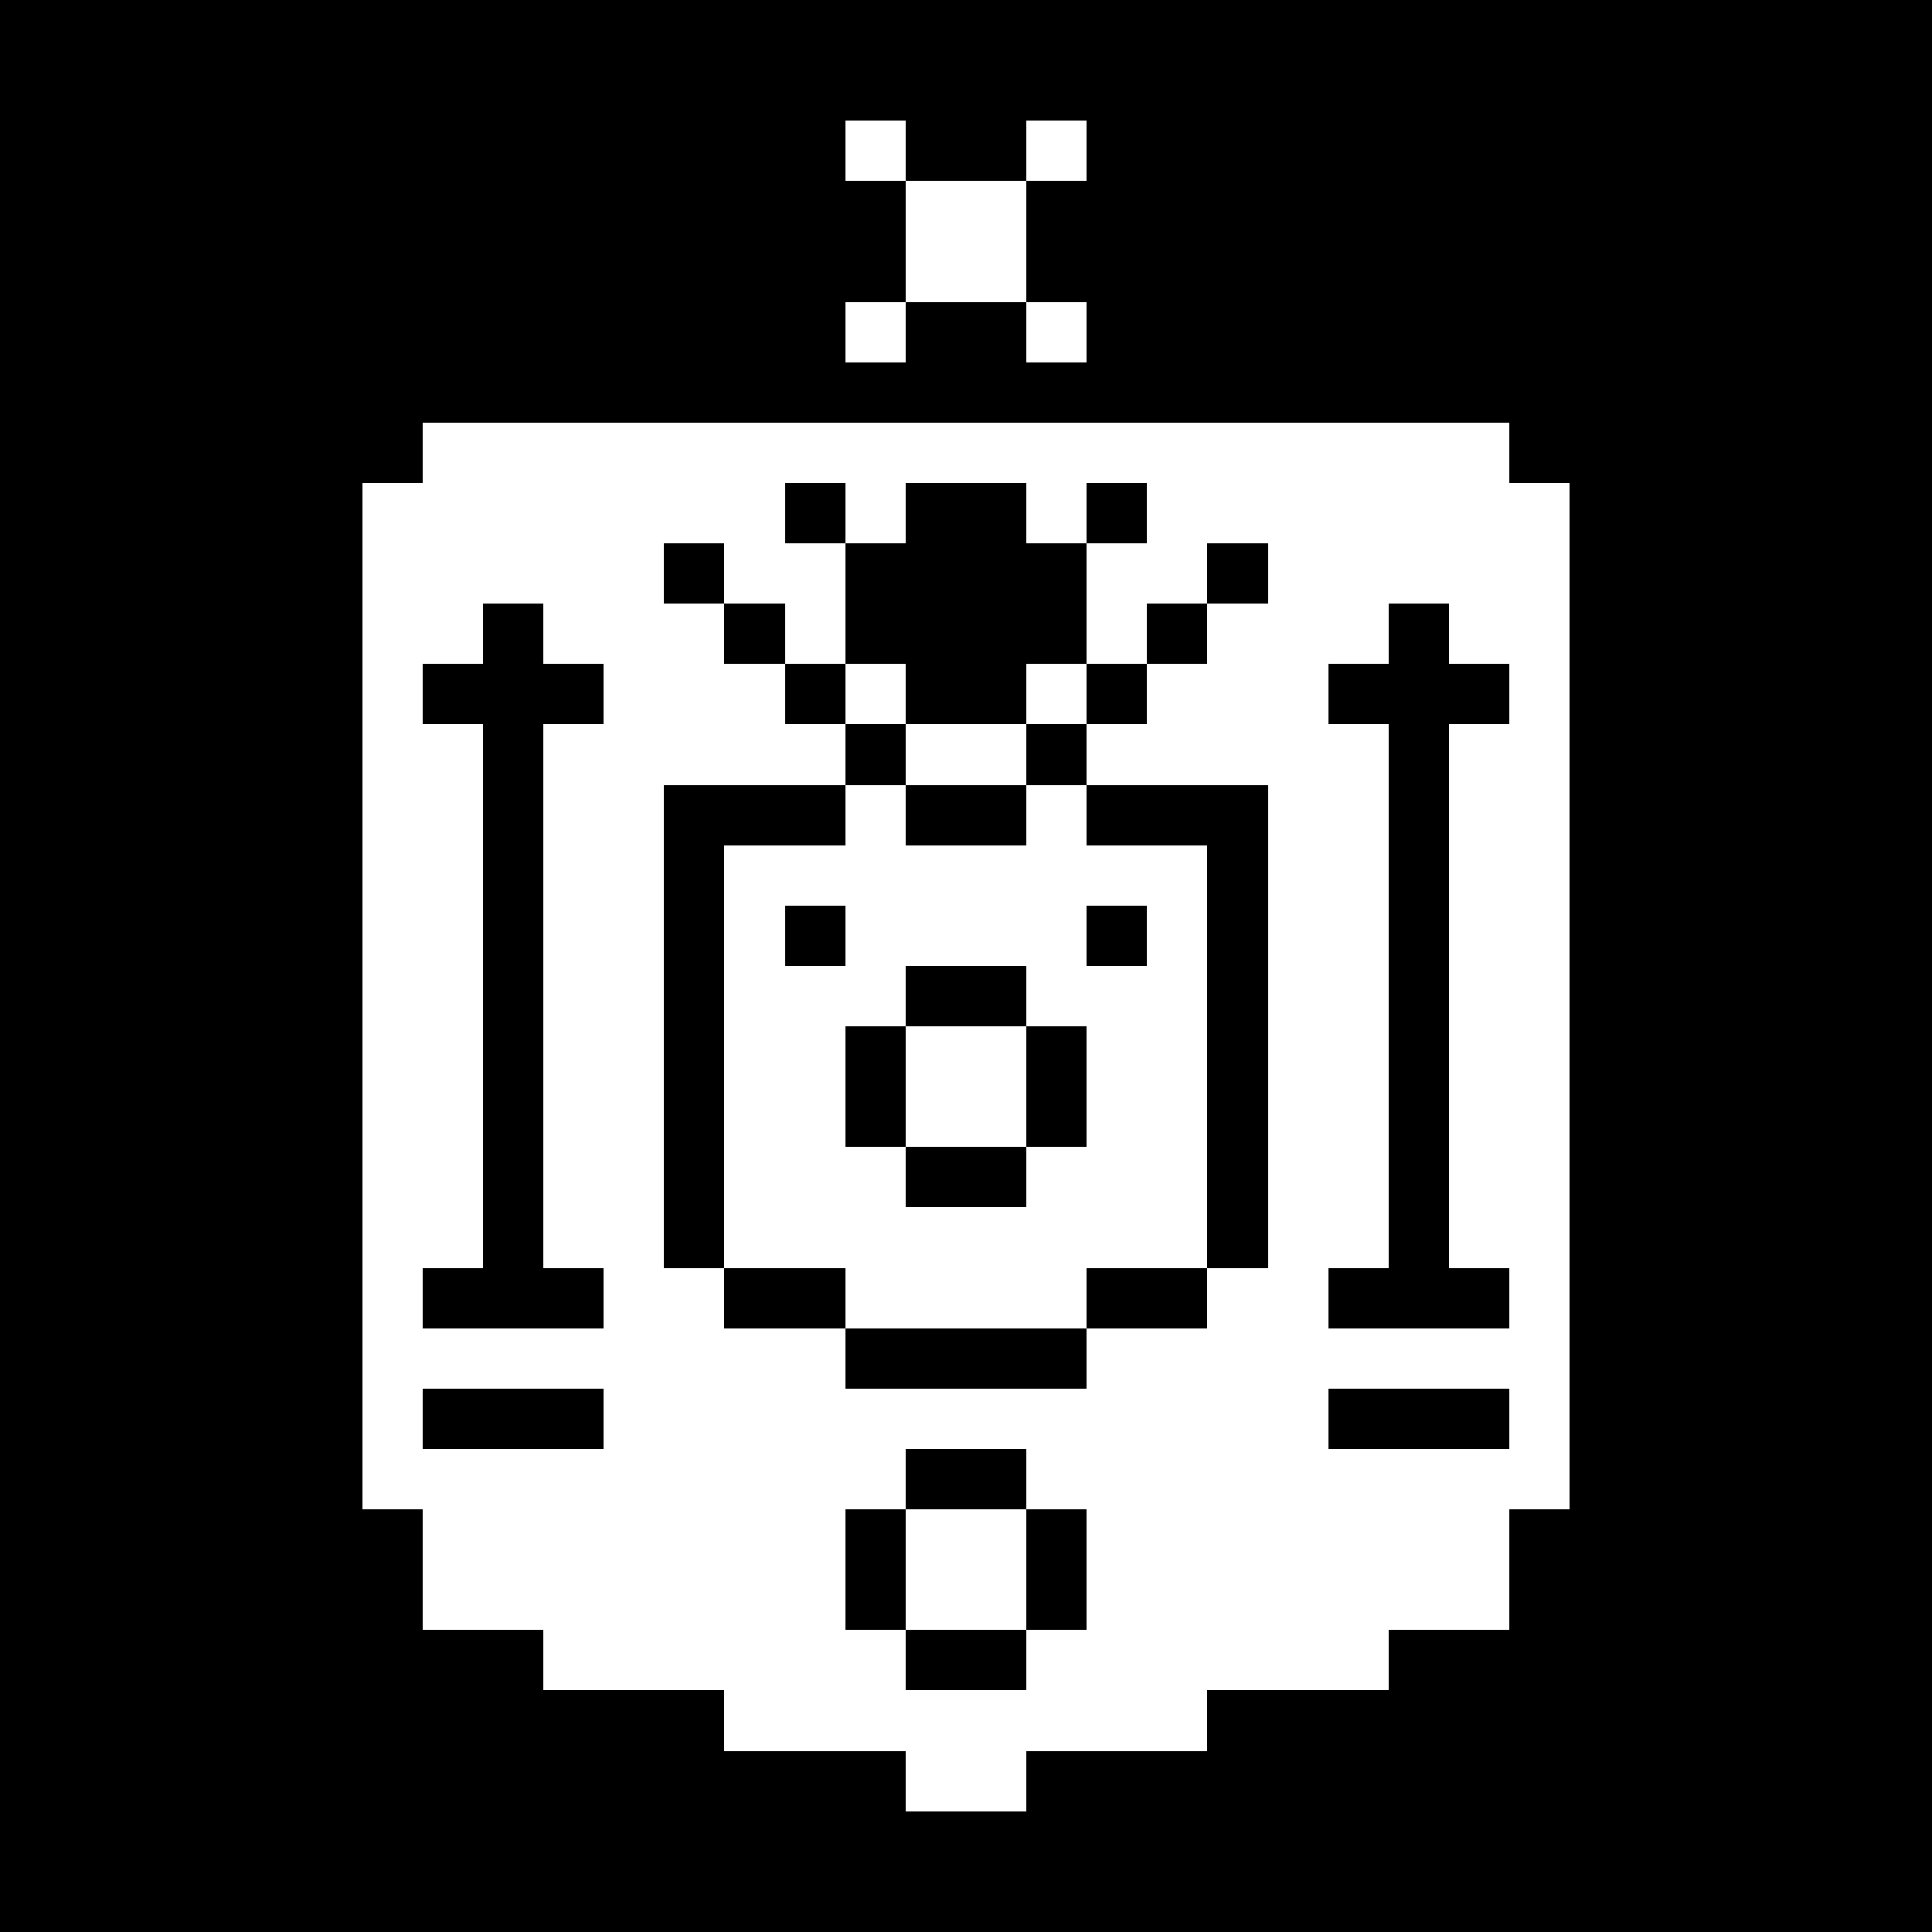
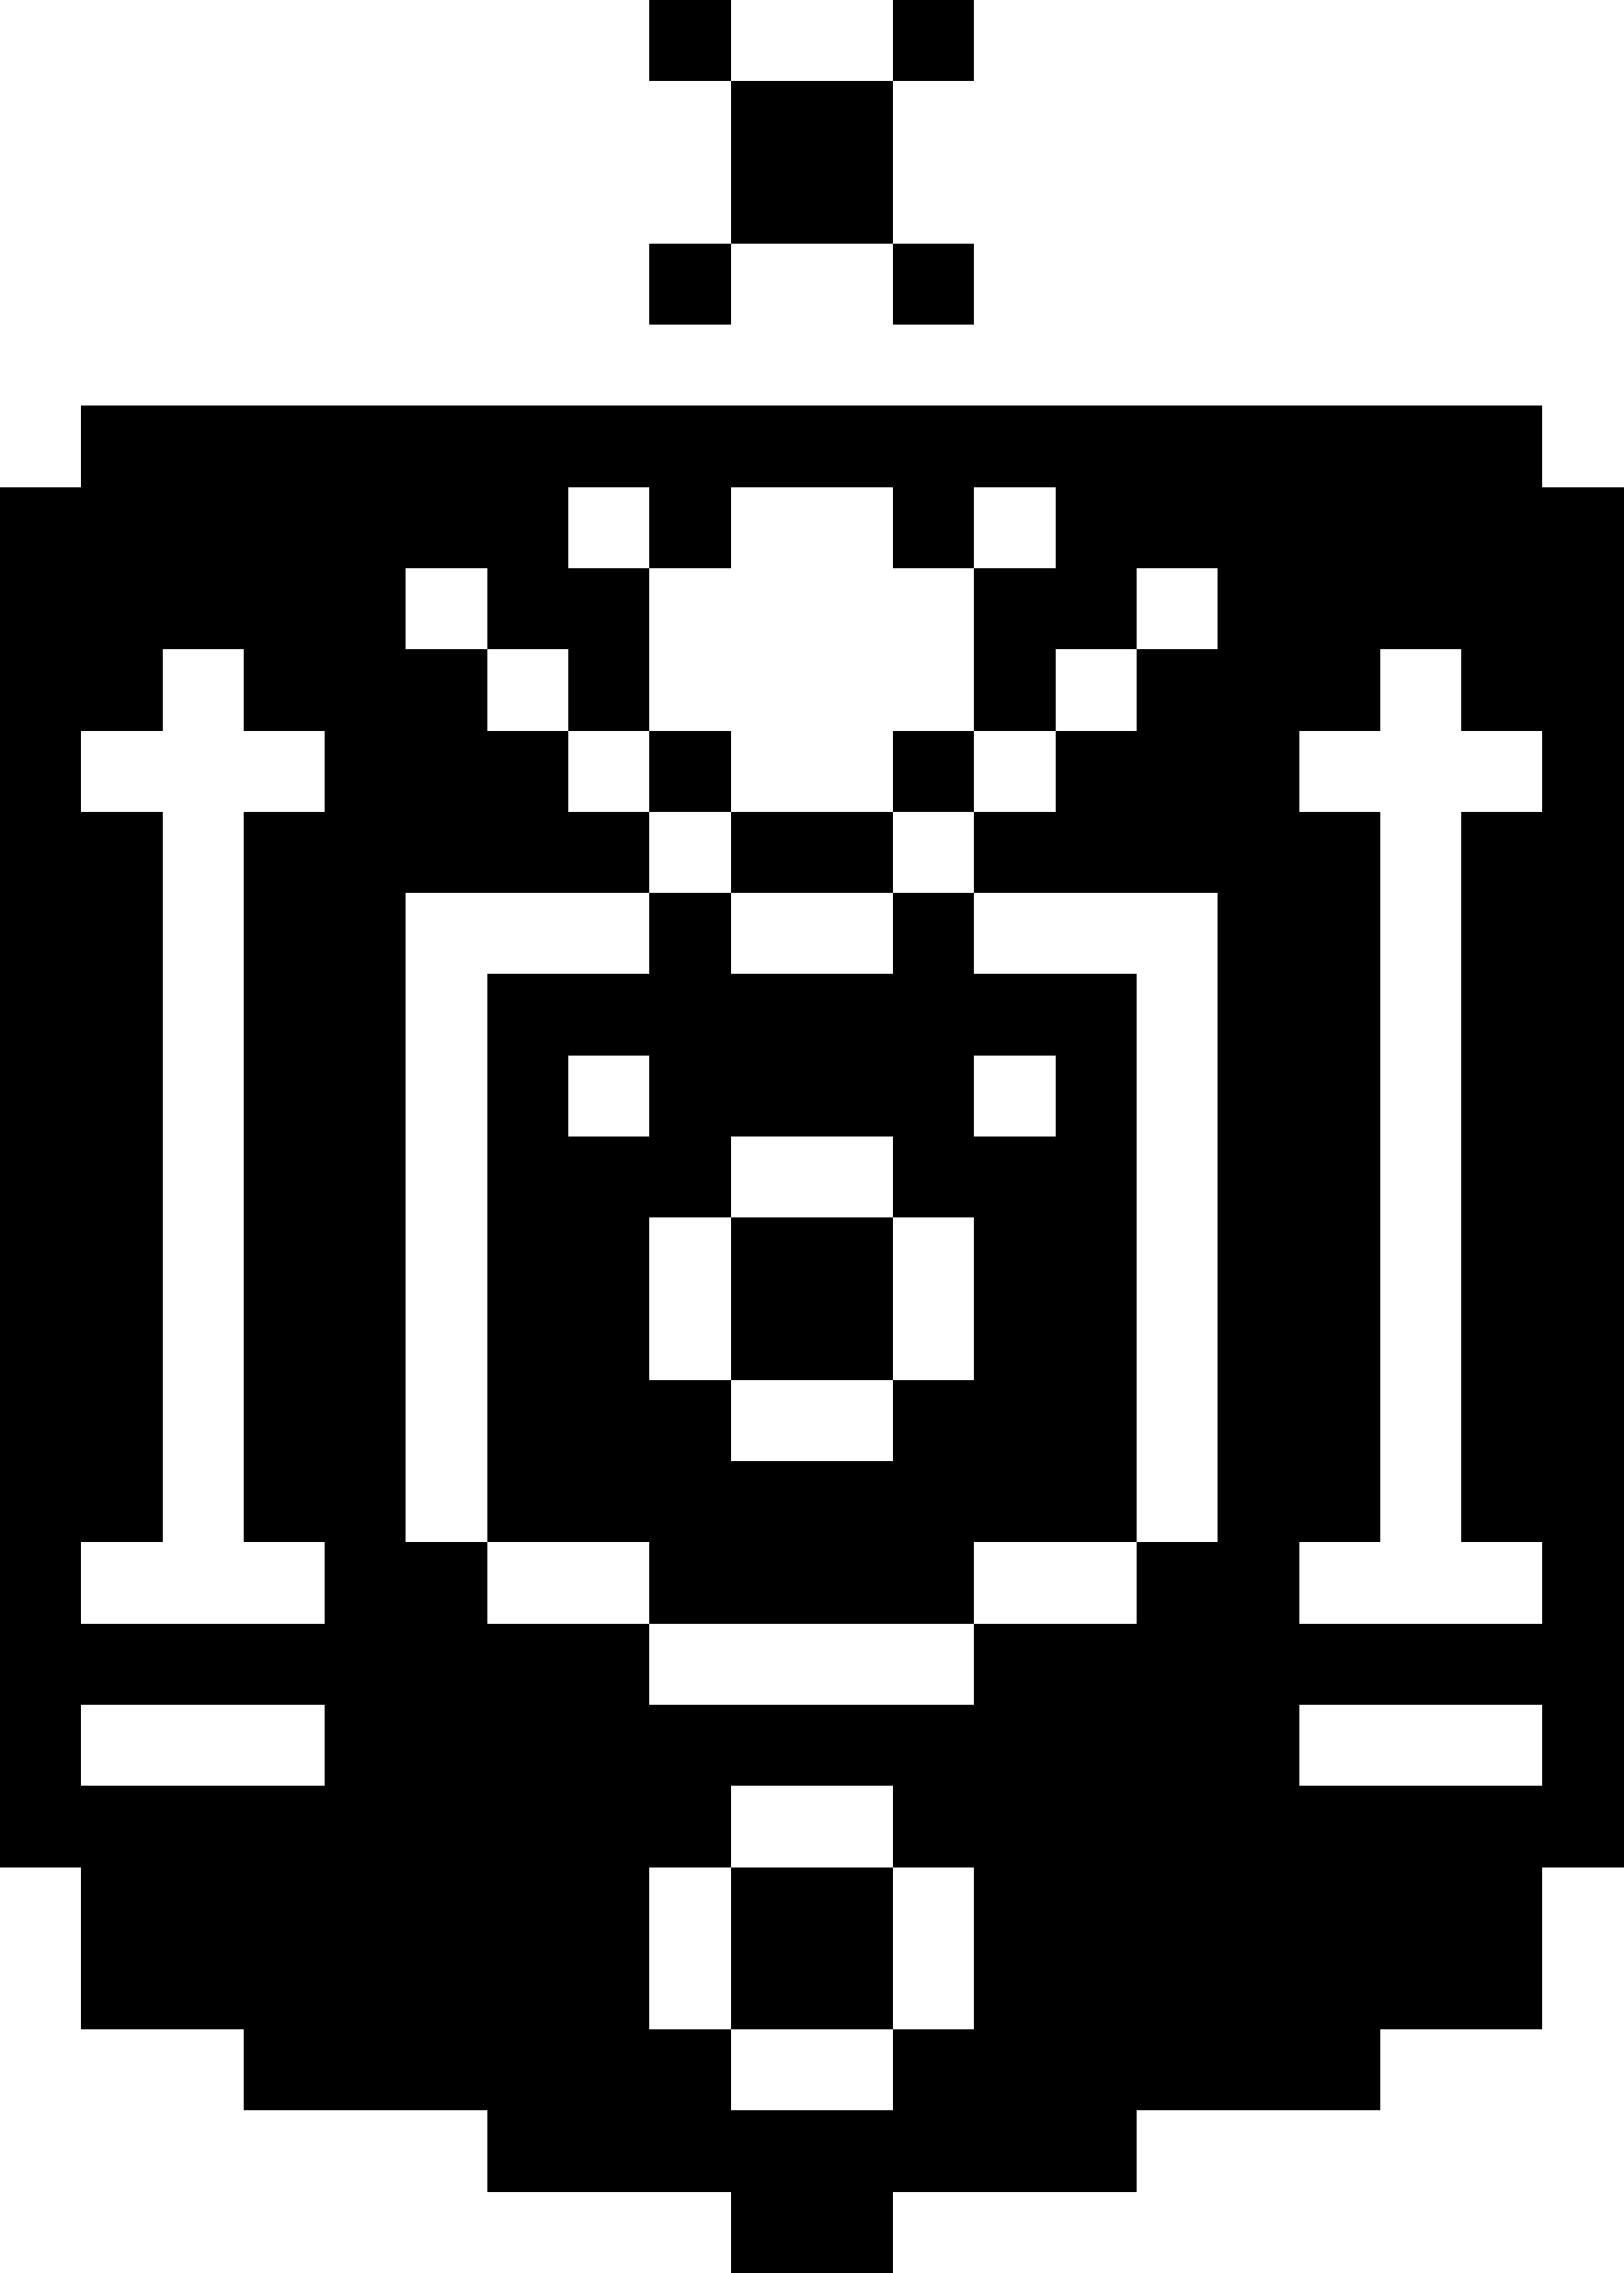
- <svg xmlns="http://www.w3.org/2000/svg" viewBox="0 0 32 32" shape-rendering="crispEdges" fill="#000000">
-   <rect x="0" y="0" width="1" height="1" />
-   <rect x="1" y="0" width="1" height="1" />
-   <rect x="2" y="0" width="1" height="1" />
-   <rect x="3" y="0" width="1" height="1" />
-   <rect x="4" y="0" width="1" height="1" />
-   <rect x="5" y="0" width="1" height="1" />
-   <rect x="6" y="0" width="1" height="1" />
-   <rect x="7" y="0" width="1" height="1" />
+ <svg xmlns="http://www.w3.org/2000/svg" viewBox="0 0 20 28" shape-rendering="crispEdges" fill="#000000">
  <rect x="8" y="0" width="1" height="1" />
-   <rect x="9" y="0" width="1" height="1" />
-   <rect x="10" y="0" width="1" height="1" />
  <rect x="11" y="0" width="1" height="1" />
-   <rect x="12" y="0" width="1" height="1" />
-   <rect x="13" y="0" width="1" height="1" />
-   <rect x="14" y="0" width="1" height="1" />
-   <rect x="15" y="0" width="1" height="1" />
-   <rect x="16" y="0" width="1" height="1" />
-   <rect x="17" y="0" width="1" height="1" />
-   <rect x="18" y="0" width="1" height="1" />
-   <rect x="19" y="0" width="1" height="1" />
-   <rect x="20" y="0" width="1" height="1" />
-   <rect x="21" y="0" width="1" height="1" />
-   <rect x="22" y="0" width="1" height="1" />
-   <rect x="23" y="0" width="1" height="1" />
-   <rect x="24" y="0" width="1" height="1" />
-   <rect x="25" y="0" width="1" height="1" />
-   <rect x="26" y="0" width="1" height="1" />
-   <rect x="27" y="0" width="1" height="1" />
-   <rect x="28" y="0" width="1" height="1" />
-   <rect x="29" y="0" width="1" height="1" />
-   <rect x="30" y="0" width="1" height="1" />
-   <rect x="31" y="0" width="1" height="1" />
-   <rect x="0" y="1" width="1" height="1" />
-   <rect x="1" y="1" width="1" height="1" />
-   <rect x="2" y="1" width="1" height="1" />
-   <rect x="3" y="1" width="1" height="1" />
-   <rect x="4" y="1" width="1" height="1" />
-   <rect x="5" y="1" width="1" height="1" />
-   <rect x="6" y="1" width="1" height="1" />
-   <rect x="7" y="1" width="1" height="1" />
-   <rect x="8" y="1" width="1" height="1" />
  <rect x="9" y="1" width="1" height="1" />
  <rect x="10" y="1" width="1" height="1" />
-   <rect x="11" y="1" width="1" height="1" />
-   <rect x="12" y="1" width="1" height="1" />
-   <rect x="13" y="1" width="1" height="1" />
-   <rect x="14" y="1" width="1" height="1" />
-   <rect x="15" y="1" width="1" height="1" />
-   <rect x="16" y="1" width="1" height="1" />
-   <rect x="17" y="1" width="1" height="1" />
-   <rect x="18" y="1" width="1" height="1" />
-   <rect x="19" y="1" width="1" height="1" />
-   <rect x="20" y="1" width="1" height="1" />
-   <rect x="21" y="1" width="1" height="1" />
-   <rect x="22" y="1" width="1" height="1" />
-   <rect x="23" y="1" width="1" height="1" />
-   <rect x="24" y="1" width="1" height="1" />
-   <rect x="25" y="1" width="1" height="1" />
-   <rect x="26" y="1" width="1" height="1" />
-   <rect x="27" y="1" width="1" height="1" />
-   <rect x="28" y="1" width="1" height="1" />
-   <rect x="29" y="1" width="1" height="1" />
-   <rect x="30" y="1" width="1" height="1" />
-   <rect x="31" y="1" width="1" height="1" />
-   <rect x="0" y="2" width="1" height="1" />
-   <rect x="1" y="2" width="1" height="1" />
-   <rect x="2" y="2" width="1" height="1" />
-   <rect x="3" y="2" width="1" height="1" />
-   <rect x="4" y="2" width="1" height="1" />
-   <rect x="5" y="2" width="1" height="1" />
-   <rect x="6" y="2" width="1" height="1" />
-   <rect x="7" y="2" width="1" height="1" />
-   <rect x="8" y="2" width="1" height="1" />
  <rect x="9" y="2" width="1" height="1" />
  <rect x="10" y="2" width="1" height="1" />
-   <rect x="11" y="2" width="1" height="1" />
-   <rect x="12" y="2" width="1" height="1" />
-   <rect x="13" y="2" width="1" height="1" />
-   <rect x="15" y="2" width="1" height="1" />
-   <rect x="16" y="2" width="1" height="1" />
-   <rect x="18" y="2" width="1" height="1" />
-   <rect x="19" y="2" width="1" height="1" />
-   <rect x="20" y="2" width="1" height="1" />
-   <rect x="21" y="2" width="1" height="1" />
-   <rect x="22" y="2" width="1" height="1" />
-   <rect x="23" y="2" width="1" height="1" />
-   <rect x="24" y="2" width="1" height="1" />
-   <rect x="25" y="2" width="1" height="1" />
-   <rect x="26" y="2" width="1" height="1" />
-   <rect x="27" y="2" width="1" height="1" />
-   <rect x="28" y="2" width="1" height="1" />
-   <rect x="29" y="2" width="1" height="1" />
-   <rect x="30" y="2" width="1" height="1" />
-   <rect x="31" y="2" width="1" height="1" />
-   <rect x="0" y="3" width="1" height="1" />
-   <rect x="1" y="3" width="1" height="1" />
-   <rect x="2" y="3" width="1" height="1" />
-   <rect x="3" y="3" width="1" height="1" />
-   <rect x="4" y="3" width="1" height="1" />
-   <rect x="5" y="3" width="1" height="1" />
-   <rect x="6" y="3" width="1" height="1" />
-   <rect x="7" y="3" width="1" height="1" />
  <rect x="8" y="3" width="1" height="1" />
-   <rect x="9" y="3" width="1" height="1" />
-   <rect x="10" y="3" width="1" height="1" />
  <rect x="11" y="3" width="1" height="1" />
-   <rect x="12" y="3" width="1" height="1" />
-   <rect x="13" y="3" width="1" height="1" />
-   <rect x="14" y="3" width="1" height="1" />
-   <rect x="17" y="3" width="1" height="1" />
-   <rect x="18" y="3" width="1" height="1" />
-   <rect x="19" y="3" width="1" height="1" />
-   <rect x="20" y="3" width="1" height="1" />
-   <rect x="21" y="3" width="1" height="1" />
-   <rect x="22" y="3" width="1" height="1" />
-   <rect x="23" y="3" width="1" height="1" />
-   <rect x="24" y="3" width="1" height="1" />
-   <rect x="25" y="3" width="1" height="1" />
-   <rect x="26" y="3" width="1" height="1" />
-   <rect x="27" y="3" width="1" height="1" />
-   <rect x="28" y="3" width="1" height="1" />
-   <rect x="29" y="3" width="1" height="1" />
-   <rect x="30" y="3" width="1" height="1" />
-   <rect x="31" y="3" width="1" height="1" />
-   <rect x="0" y="4" width="1" height="1" />
-   <rect x="1" y="4" width="1" height="1" />
-   <rect x="2" y="4" width="1" height="1" />
-   <rect x="3" y="4" width="1" height="1" />
-   <rect x="4" y="4" width="1" height="1" />
-   <rect x="5" y="4" width="1" height="1" />
-   <rect x="6" y="4" width="1" height="1" />
-   <rect x="7" y="4" width="1" height="1" />
-   <rect x="8" y="4" width="1" height="1" />
-   <rect x="9" y="4" width="1" height="1" />
-   <rect x="10" y="4" width="1" height="1" />
-   <rect x="11" y="4" width="1" height="1" />
-   <rect x="12" y="4" width="1" height="1" />
-   <rect x="13" y="4" width="1" height="1" />
-   <rect x="14" y="4" width="1" height="1" />
-   <rect x="17" y="4" width="1" height="1" />
-   <rect x="18" y="4" width="1" height="1" />
-   <rect x="19" y="4" width="1" height="1" />
-   <rect x="20" y="4" width="1" height="1" />
-   <rect x="21" y="4" width="1" height="1" />
-   <rect x="22" y="4" width="1" height="1" />
-   <rect x="23" y="4" width="1" height="1" />
-   <rect x="24" y="4" width="1" height="1" />
-   <rect x="25" y="4" width="1" height="1" />
-   <rect x="26" y="4" width="1" height="1" />
-   <rect x="27" y="4" width="1" height="1" />
-   <rect x="28" y="4" width="1" height="1" />
-   <rect x="29" y="4" width="1" height="1" />
-   <rect x="30" y="4" width="1" height="1" />
-   <rect x="31" y="4" width="1" height="1" />
-   <rect x="0" y="5" width="1" height="1" />
  <rect x="1" y="5" width="1" height="1" />
  <rect x="2" y="5" width="1" height="1" />
  <rect x="3" y="5" width="1" height="1" />
  <rect x="4" y="5" width="1" height="1" />
  <rect x="5" y="5" width="1" height="1" />
  <rect x="6" y="5" width="1" height="1" />
  <rect x="7" y="5" width="1" height="1" />
  <rect x="8" y="5" width="1" height="1" />
  <rect x="9" y="5" width="1" height="1" />
  <rect x="10" y="5" width="1" height="1" />
  <rect x="11" y="5" width="1" height="1" />
  <rect x="12" y="5" width="1" height="1" />
  <rect x="13" y="5" width="1" height="1" />
+   <rect x="14" y="5" width="1" height="1" />
  <rect x="15" y="5" width="1" height="1" />
  <rect x="16" y="5" width="1" height="1" />
+   <rect x="17" y="5" width="1" height="1" />
  <rect x="18" y="5" width="1" height="1" />
-   <rect x="19" y="5" width="1" height="1" />
-   <rect x="20" y="5" width="1" height="1" />
-   <rect x="21" y="5" width="1" height="1" />
-   <rect x="22" y="5" width="1" height="1" />
-   <rect x="23" y="5" width="1" height="1" />
-   <rect x="24" y="5" width="1" height="1" />
-   <rect x="25" y="5" width="1" height="1" />
-   <rect x="26" y="5" width="1" height="1" />
-   <rect x="27" y="5" width="1" height="1" />
-   <rect x="28" y="5" width="1" height="1" />
-   <rect x="29" y="5" width="1" height="1" />
-   <rect x="30" y="5" width="1" height="1" />
-   <rect x="31" y="5" width="1" height="1" />
  <rect x="0" y="6" width="1" height="1" />
  <rect x="1" y="6" width="1" height="1" />
  <rect x="2" y="6" width="1" height="1" />
  <rect x="3" y="6" width="1" height="1" />
  <rect x="4" y="6" width="1" height="1" />
  <rect x="5" y="6" width="1" height="1" />
  <rect x="6" y="6" width="1" height="1" />
-   <rect x="7" y="6" width="1" height="1" />
  <rect x="8" y="6" width="1" height="1" />
-   <rect x="9" y="6" width="1" height="1" />
-   <rect x="10" y="6" width="1" height="1" />
  <rect x="11" y="6" width="1" height="1" />
-   <rect x="12" y="6" width="1" height="1" />
  <rect x="13" y="6" width="1" height="1" />
  <rect x="14" y="6" width="1" height="1" />
  <rect x="15" y="6" width="1" height="1" />
  <rect x="16" y="6" width="1" height="1" />
  <rect x="17" y="6" width="1" height="1" />
  <rect x="18" y="6" width="1" height="1" />
  <rect x="19" y="6" width="1" height="1" />
-   <rect x="20" y="6" width="1" height="1" />
-   <rect x="21" y="6" width="1" height="1" />
-   <rect x="22" y="6" width="1" height="1" />
-   <rect x="23" y="6" width="1" height="1" />
-   <rect x="24" y="6" width="1" height="1" />
-   <rect x="25" y="6" width="1" height="1" />
-   <rect x="26" y="6" width="1" height="1" />
-   <rect x="27" y="6" width="1" height="1" />
-   <rect x="28" y="6" width="1" height="1" />
-   <rect x="29" y="6" width="1" height="1" />
-   <rect x="30" y="6" width="1" height="1" />
-   <rect x="31" y="6" width="1" height="1" />
  <rect x="0" y="7" width="1" height="1" />
  <rect x="1" y="7" width="1" height="1" />
  <rect x="2" y="7" width="1" height="1" />
  <rect x="3" y="7" width="1" height="1" />
  <rect x="4" y="7" width="1" height="1" />
-   <rect x="5" y="7" width="1" height="1" />
  <rect x="6" y="7" width="1" height="1" />
-   <rect x="25" y="7" width="1" height="1" />
-   <rect x="26" y="7" width="1" height="1" />
-   <rect x="27" y="7" width="1" height="1" />
-   <rect x="28" y="7" width="1" height="1" />
-   <rect x="29" y="7" width="1" height="1" />
-   <rect x="30" y="7" width="1" height="1" />
-   <rect x="31" y="7" width="1" height="1" />
+   <rect x="7" y="7" width="1" height="1" />
+   <rect x="12" y="7" width="1" height="1" />
+   <rect x="13" y="7" width="1" height="1" />
+   <rect x="15" y="7" width="1" height="1" />
+   <rect x="16" y="7" width="1" height="1" />
+   <rect x="17" y="7" width="1" height="1" />
+   <rect x="18" y="7" width="1" height="1" />
+   <rect x="19" y="7" width="1" height="1" />
  <rect x="0" y="8" width="1" height="1" />
  <rect x="1" y="8" width="1" height="1" />
-   <rect x="2" y="8" width="1" height="1" />
  <rect x="3" y="8" width="1" height="1" />
  <rect x="4" y="8" width="1" height="1" />
  <rect x="5" y="8" width="1" height="1" />
-   <rect x="13" y="8" width="1" height="1" />
+   <rect x="7" y="8" width="1" height="1" />
+   <rect x="12" y="8" width="1" height="1" />
+   <rect x="14" y="8" width="1" height="1" />
  <rect x="15" y="8" width="1" height="1" />
  <rect x="16" y="8" width="1" height="1" />
  <rect x="18" y="8" width="1" height="1" />
-   <rect x="26" y="8" width="1" height="1" />
-   <rect x="27" y="8" width="1" height="1" />
-   <rect x="28" y="8" width="1" height="1" />
-   <rect x="29" y="8" width="1" height="1" />
-   <rect x="30" y="8" width="1" height="1" />
-   <rect x="31" y="8" width="1" height="1" />
+   <rect x="19" y="8" width="1" height="1" />
  <rect x="0" y="9" width="1" height="1" />
-   <rect x="1" y="9" width="1" height="1" />
-   <rect x="2" y="9" width="1" height="1" />
-   <rect x="3" y="9" width="1" height="1" />
  <rect x="4" y="9" width="1" height="1" />
  <rect x="5" y="9" width="1" height="1" />
+   <rect x="6" y="9" width="1" height="1" />
+   <rect x="8" y="9" width="1" height="1" />
  <rect x="11" y="9" width="1" height="1" />
+   <rect x="13" y="9" width="1" height="1" />
  <rect x="14" y="9" width="1" height="1" />
  <rect x="15" y="9" width="1" height="1" />
-   <rect x="16" y="9" width="1" height="1" />
-   <rect x="17" y="9" width="1" height="1" />
-   <rect x="20" y="9" width="1" height="1" />
-   <rect x="26" y="9" width="1" height="1" />
-   <rect x="27" y="9" width="1" height="1" />
-   <rect x="28" y="9" width="1" height="1" />
-   <rect x="29" y="9" width="1" height="1" />
-   <rect x="30" y="9" width="1" height="1" />
-   <rect x="31" y="9" width="1" height="1" />
+   <rect x="19" y="9" width="1" height="1" />
  <rect x="0" y="10" width="1" height="1" />
  <rect x="1" y="10" width="1" height="1" />
-   <rect x="2" y="10" width="1" height="1" />
  <rect x="3" y="10" width="1" height="1" />
  <rect x="4" y="10" width="1" height="1" />
  <rect x="5" y="10" width="1" height="1" />
-   <rect x="8" y="10" width="1" height="1" />
+   <rect x="6" y="10" width="1" height="1" />
+   <rect x="7" y="10" width="1" height="1" />
+   <rect x="9" y="10" width="1" height="1" />
+   <rect x="10" y="10" width="1" height="1" />
  <rect x="12" y="10" width="1" height="1" />
+   <rect x="13" y="10" width="1" height="1" />
  <rect x="14" y="10" width="1" height="1" />
  <rect x="15" y="10" width="1" height="1" />
  <rect x="16" y="10" width="1" height="1" />
-   <rect x="17" y="10" width="1" height="1" />
+   <rect x="18" y="10" width="1" height="1" />
  <rect x="19" y="10" width="1" height="1" />
-   <rect x="23" y="10" width="1" height="1" />
-   <rect x="26" y="10" width="1" height="1" />
-   <rect x="27" y="10" width="1" height="1" />
-   <rect x="28" y="10" width="1" height="1" />
-   <rect x="29" y="10" width="1" height="1" />
-   <rect x="30" y="10" width="1" height="1" />
-   <rect x="31" y="10" width="1" height="1" />
  <rect x="0" y="11" width="1" height="1" />
  <rect x="1" y="11" width="1" height="1" />
-   <rect x="2" y="11" width="1" height="1" />
  <rect x="3" y="11" width="1" height="1" />
  <rect x="4" y="11" width="1" height="1" />
-   <rect x="5" y="11" width="1" height="1" />
-   <rect x="7" y="11" width="1" height="1" />
  <rect x="8" y="11" width="1" height="1" />
-   <rect x="9" y="11" width="1" height="1" />
-   <rect x="13" y="11" width="1" height="1" />
+   <rect x="11" y="11" width="1" height="1" />
  <rect x="15" y="11" width="1" height="1" />
  <rect x="16" y="11" width="1" height="1" />
  <rect x="18" y="11" width="1" height="1" />
-   <rect x="22" y="11" width="1" height="1" />
-   <rect x="23" y="11" width="1" height="1" />
-   <rect x="24" y="11" width="1" height="1" />
-   <rect x="26" y="11" width="1" height="1" />
-   <rect x="27" y="11" width="1" height="1" />
-   <rect x="28" y="11" width="1" height="1" />
-   <rect x="29" y="11" width="1" height="1" />
-   <rect x="30" y="11" width="1" height="1" />
-   <rect x="31" y="11" width="1" height="1" />
+   <rect x="19" y="11" width="1" height="1" />
  <rect x="0" y="12" width="1" height="1" />
  <rect x="1" y="12" width="1" height="1" />
-   <rect x="2" y="12" width="1" height="1" />
  <rect x="3" y="12" width="1" height="1" />
  <rect x="4" y="12" width="1" height="1" />
-   <rect x="5" y="12" width="1" height="1" />
+   <rect x="6" y="12" width="1" height="1" />
+   <rect x="7" y="12" width="1" height="1" />
  <rect x="8" y="12" width="1" height="1" />
-   <rect x="14" y="12" width="1" height="1" />
-   <rect x="17" y="12" width="1" height="1" />
-   <rect x="23" y="12" width="1" height="1" />
-   <rect x="26" y="12" width="1" height="1" />
-   <rect x="27" y="12" width="1" height="1" />
-   <rect x="28" y="12" width="1" height="1" />
-   <rect x="29" y="12" width="1" height="1" />
-   <rect x="30" y="12" width="1" height="1" />
-   <rect x="31" y="12" width="1" height="1" />
+   <rect x="9" y="12" width="1" height="1" />
+   <rect x="10" y="12" width="1" height="1" />
+   <rect x="11" y="12" width="1" height="1" />
+   <rect x="12" y="12" width="1" height="1" />
+   <rect x="13" y="12" width="1" height="1" />
+   <rect x="15" y="12" width="1" height="1" />
+   <rect x="16" y="12" width="1" height="1" />
+   <rect x="18" y="12" width="1" height="1" />
+   <rect x="19" y="12" width="1" height="1" />
  <rect x="0" y="13" width="1" height="1" />
  <rect x="1" y="13" width="1" height="1" />
-   <rect x="2" y="13" width="1" height="1" />
  <rect x="3" y="13" width="1" height="1" />
  <rect x="4" y="13" width="1" height="1" />
-   <rect x="5" y="13" width="1" height="1" />
+   <rect x="6" y="13" width="1" height="1" />
  <rect x="8" y="13" width="1" height="1" />
+   <rect x="9" y="13" width="1" height="1" />
+   <rect x="10" y="13" width="1" height="1" />
  <rect x="11" y="13" width="1" height="1" />
-   <rect x="12" y="13" width="1" height="1" />
  <rect x="13" y="13" width="1" height="1" />
  <rect x="15" y="13" width="1" height="1" />
  <rect x="16" y="13" width="1" height="1" />
  <rect x="18" y="13" width="1" height="1" />
  <rect x="19" y="13" width="1" height="1" />
-   <rect x="20" y="13" width="1" height="1" />
-   <rect x="23" y="13" width="1" height="1" />
-   <rect x="26" y="13" width="1" height="1" />
-   <rect x="27" y="13" width="1" height="1" />
-   <rect x="28" y="13" width="1" height="1" />
-   <rect x="29" y="13" width="1" height="1" />
-   <rect x="30" y="13" width="1" height="1" />
-   <rect x="31" y="13" width="1" height="1" />
  <rect x="0" y="14" width="1" height="1" />
  <rect x="1" y="14" width="1" height="1" />
-   <rect x="2" y="14" width="1" height="1" />
  <rect x="3" y="14" width="1" height="1" />
  <rect x="4" y="14" width="1" height="1" />
-   <rect x="5" y="14" width="1" height="1" />
+   <rect x="6" y="14" width="1" height="1" />
+   <rect x="7" y="14" width="1" height="1" />
  <rect x="8" y="14" width="1" height="1" />
  <rect x="11" y="14" width="1" height="1" />
-   <rect x="20" y="14" width="1" height="1" />
-   <rect x="23" y="14" width="1" height="1" />
-   <rect x="26" y="14" width="1" height="1" />
-   <rect x="27" y="14" width="1" height="1" />
-   <rect x="28" y="14" width="1" height="1" />
-   <rect x="29" y="14" width="1" height="1" />
-   <rect x="30" y="14" width="1" height="1" />
-   <rect x="31" y="14" width="1" height="1" />
+   <rect x="12" y="14" width="1" height="1" />
+   <rect x="13" y="14" width="1" height="1" />
+   <rect x="15" y="14" width="1" height="1" />
+   <rect x="16" y="14" width="1" height="1" />
+   <rect x="18" y="14" width="1" height="1" />
+   <rect x="19" y="14" width="1" height="1" />
  <rect x="0" y="15" width="1" height="1" />
  <rect x="1" y="15" width="1" height="1" />
-   <rect x="2" y="15" width="1" height="1" />
  <rect x="3" y="15" width="1" height="1" />
  <rect x="4" y="15" width="1" height="1" />
-   <rect x="5" y="15" width="1" height="1" />
-   <rect x="8" y="15" width="1" height="1" />
-   <rect x="11" y="15" width="1" height="1" />
+   <rect x="6" y="15" width="1" height="1" />
+   <rect x="7" y="15" width="1" height="1" />
+   <rect x="9" y="15" width="1" height="1" />
+   <rect x="10" y="15" width="1" height="1" />
+   <rect x="12" y="15" width="1" height="1" />
  <rect x="13" y="15" width="1" height="1" />
+   <rect x="15" y="15" width="1" height="1" />
+   <rect x="16" y="15" width="1" height="1" />
  <rect x="18" y="15" width="1" height="1" />
-   <rect x="20" y="15" width="1" height="1" />
-   <rect x="23" y="15" width="1" height="1" />
-   <rect x="26" y="15" width="1" height="1" />
-   <rect x="27" y="15" width="1" height="1" />
-   <rect x="28" y="15" width="1" height="1" />
-   <rect x="29" y="15" width="1" height="1" />
-   <rect x="30" y="15" width="1" height="1" />
-   <rect x="31" y="15" width="1" height="1" />
+   <rect x="19" y="15" width="1" height="1" />
  <rect x="0" y="16" width="1" height="1" />
  <rect x="1" y="16" width="1" height="1" />
-   <rect x="2" y="16" width="1" height="1" />
  <rect x="3" y="16" width="1" height="1" />
  <rect x="4" y="16" width="1" height="1" />
-   <rect x="5" y="16" width="1" height="1" />
-   <rect x="8" y="16" width="1" height="1" />
-   <rect x="11" y="16" width="1" height="1" />
+   <rect x="6" y="16" width="1" height="1" />
+   <rect x="7" y="16" width="1" height="1" />
+   <rect x="9" y="16" width="1" height="1" />
+   <rect x="10" y="16" width="1" height="1" />
+   <rect x="12" y="16" width="1" height="1" />
+   <rect x="13" y="16" width="1" height="1" />
  <rect x="15" y="16" width="1" height="1" />
  <rect x="16" y="16" width="1" height="1" />
-   <rect x="20" y="16" width="1" height="1" />
-   <rect x="23" y="16" width="1" height="1" />
-   <rect x="26" y="16" width="1" height="1" />
-   <rect x="27" y="16" width="1" height="1" />
-   <rect x="28" y="16" width="1" height="1" />
-   <rect x="29" y="16" width="1" height="1" />
-   <rect x="30" y="16" width="1" height="1" />
-   <rect x="31" y="16" width="1" height="1" />
+   <rect x="18" y="16" width="1" height="1" />
+   <rect x="19" y="16" width="1" height="1" />
  <rect x="0" y="17" width="1" height="1" />
  <rect x="1" y="17" width="1" height="1" />
-   <rect x="2" y="17" width="1" height="1" />
  <rect x="3" y="17" width="1" height="1" />
  <rect x="4" y="17" width="1" height="1" />
-   <rect x="5" y="17" width="1" height="1" />
+   <rect x="6" y="17" width="1" height="1" />
+   <rect x="7" y="17" width="1" height="1" />
  <rect x="8" y="17" width="1" height="1" />
  <rect x="11" y="17" width="1" height="1" />
-   <rect x="14" y="17" width="1" height="1" />
-   <rect x="17" y="17" width="1" height="1" />
-   <rect x="20" y="17" width="1" height="1" />
-   <rect x="23" y="17" width="1" height="1" />
-   <rect x="26" y="17" width="1" height="1" />
-   <rect x="27" y="17" width="1" height="1" />
-   <rect x="28" y="17" width="1" height="1" />
-   <rect x="29" y="17" width="1" height="1" />
-   <rect x="30" y="17" width="1" height="1" />
-   <rect x="31" y="17" width="1" height="1" />
+   <rect x="12" y="17" width="1" height="1" />
+   <rect x="13" y="17" width="1" height="1" />
+   <rect x="15" y="17" width="1" height="1" />
+   <rect x="16" y="17" width="1" height="1" />
+   <rect x="18" y="17" width="1" height="1" />
+   <rect x="19" y="17" width="1" height="1" />
  <rect x="0" y="18" width="1" height="1" />
  <rect x="1" y="18" width="1" height="1" />
-   <rect x="2" y="18" width="1" height="1" />
  <rect x="3" y="18" width="1" height="1" />
  <rect x="4" y="18" width="1" height="1" />
-   <rect x="5" y="18" width="1" height="1" />
+   <rect x="6" y="18" width="1" height="1" />
+   <rect x="7" y="18" width="1" height="1" />
  <rect x="8" y="18" width="1" height="1" />
+   <rect x="9" y="18" width="1" height="1" />
+   <rect x="10" y="18" width="1" height="1" />
  <rect x="11" y="18" width="1" height="1" />
-   <rect x="14" y="18" width="1" height="1" />
-   <rect x="17" y="18" width="1" height="1" />
-   <rect x="20" y="18" width="1" height="1" />
-   <rect x="23" y="18" width="1" height="1" />
-   <rect x="26" y="18" width="1" height="1" />
-   <rect x="27" y="18" width="1" height="1" />
-   <rect x="28" y="18" width="1" height="1" />
-   <rect x="29" y="18" width="1" height="1" />
-   <rect x="30" y="18" width="1" height="1" />
-   <rect x="31" y="18" width="1" height="1" />
+   <rect x="12" y="18" width="1" height="1" />
+   <rect x="13" y="18" width="1" height="1" />
+   <rect x="15" y="18" width="1" height="1" />
+   <rect x="16" y="18" width="1" height="1" />
+   <rect x="18" y="18" width="1" height="1" />
+   <rect x="19" y="18" width="1" height="1" />
  <rect x="0" y="19" width="1" height="1" />
-   <rect x="1" y="19" width="1" height="1" />
-   <rect x="2" y="19" width="1" height="1" />
-   <rect x="3" y="19" width="1" height="1" />
  <rect x="4" y="19" width="1" height="1" />
  <rect x="5" y="19" width="1" height="1" />
  <rect x="8" y="19" width="1" height="1" />
+   <rect x="9" y="19" width="1" height="1" />
+   <rect x="10" y="19" width="1" height="1" />
  <rect x="11" y="19" width="1" height="1" />
+   <rect x="14" y="19" width="1" height="1" />
  <rect x="15" y="19" width="1" height="1" />
-   <rect x="16" y="19" width="1" height="1" />
-   <rect x="20" y="19" width="1" height="1" />
-   <rect x="23" y="19" width="1" height="1" />
-   <rect x="26" y="19" width="1" height="1" />
-   <rect x="27" y="19" width="1" height="1" />
-   <rect x="28" y="19" width="1" height="1" />
-   <rect x="29" y="19" width="1" height="1" />
-   <rect x="30" y="19" width="1" height="1" />
-   <rect x="31" y="19" width="1" height="1" />
+   <rect x="19" y="19" width="1" height="1" />
  <rect x="0" y="20" width="1" height="1" />
  <rect x="1" y="20" width="1" height="1" />
  <rect x="2" y="20" width="1" height="1" />
  <rect x="3" y="20" width="1" height="1" />
  <rect x="4" y="20" width="1" height="1" />
  <rect x="5" y="20" width="1" height="1" />
-   <rect x="8" y="20" width="1" height="1" />
-   <rect x="11" y="20" width="1" height="1" />
-   <rect x="20" y="20" width="1" height="1" />
-   <rect x="23" y="20" width="1" height="1" />
-   <rect x="26" y="20" width="1" height="1" />
-   <rect x="27" y="20" width="1" height="1" />
-   <rect x="28" y="20" width="1" height="1" />
-   <rect x="29" y="20" width="1" height="1" />
-   <rect x="30" y="20" width="1" height="1" />
-   <rect x="31" y="20" width="1" height="1" />
+   <rect x="6" y="20" width="1" height="1" />
+   <rect x="7" y="20" width="1" height="1" />
+   <rect x="12" y="20" width="1" height="1" />
+   <rect x="13" y="20" width="1" height="1" />
+   <rect x="14" y="20" width="1" height="1" />
+   <rect x="15" y="20" width="1" height="1" />
+   <rect x="16" y="20" width="1" height="1" />
+   <rect x="17" y="20" width="1" height="1" />
+   <rect x="18" y="20" width="1" height="1" />
+   <rect x="19" y="20" width="1" height="1" />
  <rect x="0" y="21" width="1" height="1" />
-   <rect x="1" y="21" width="1" height="1" />
-   <rect x="2" y="21" width="1" height="1" />
-   <rect x="3" y="21" width="1" height="1" />
  <rect x="4" y="21" width="1" height="1" />
  <rect x="5" y="21" width="1" height="1" />
+   <rect x="6" y="21" width="1" height="1" />
  <rect x="7" y="21" width="1" height="1" />
  <rect x="8" y="21" width="1" height="1" />
  <rect x="9" y="21" width="1" height="1" />
+   <rect x="10" y="21" width="1" height="1" />
+   <rect x="11" y="21" width="1" height="1" />
  <rect x="12" y="21" width="1" height="1" />
  <rect x="13" y="21" width="1" height="1" />
-   <rect x="18" y="21" width="1" height="1" />
+   <rect x="14" y="21" width="1" height="1" />
+   <rect x="15" y="21" width="1" height="1" />
  <rect x="19" y="21" width="1" height="1" />
-   <rect x="22" y="21" width="1" height="1" />
-   <rect x="23" y="21" width="1" height="1" />
-   <rect x="24" y="21" width="1" height="1" />
-   <rect x="26" y="21" width="1" height="1" />
-   <rect x="27" y="21" width="1" height="1" />
-   <rect x="28" y="21" width="1" height="1" />
-   <rect x="29" y="21" width="1" height="1" />
-   <rect x="30" y="21" width="1" height="1" />
-   <rect x="31" y="21" width="1" height="1" />
  <rect x="0" y="22" width="1" height="1" />
  <rect x="1" y="22" width="1" height="1" />
  <rect x="2" y="22" width="1" height="1" />
  <rect x="3" y="22" width="1" height="1" />
  <rect x="4" y="22" width="1" height="1" />
  <rect x="5" y="22" width="1" height="1" />
+   <rect x="6" y="22" width="1" height="1" />
+   <rect x="7" y="22" width="1" height="1" />
+   <rect x="8" y="22" width="1" height="1" />
+   <rect x="11" y="22" width="1" height="1" />
+   <rect x="12" y="22" width="1" height="1" />
+   <rect x="13" y="22" width="1" height="1" />
  <rect x="14" y="22" width="1" height="1" />
  <rect x="15" y="22" width="1" height="1" />
  <rect x="16" y="22" width="1" height="1" />
  <rect x="17" y="22" width="1" height="1" />
-   <rect x="26" y="22" width="1" height="1" />
-   <rect x="27" y="22" width="1" height="1" />
-   <rect x="28" y="22" width="1" height="1" />
-   <rect x="29" y="22" width="1" height="1" />
-   <rect x="30" y="22" width="1" height="1" />
-   <rect x="31" y="22" width="1" height="1" />
-   <rect x="0" y="23" width="1" height="1" />
+   <rect x="18" y="22" width="1" height="1" />
+   <rect x="19" y="22" width="1" height="1" />
  <rect x="1" y="23" width="1" height="1" />
  <rect x="2" y="23" width="1" height="1" />
  <rect x="3" y="23" width="1" height="1" />
  <rect x="4" y="23" width="1" height="1" />
  <rect x="5" y="23" width="1" height="1" />
+   <rect x="6" y="23" width="1" height="1" />
  <rect x="7" y="23" width="1" height="1" />
-   <rect x="8" y="23" width="1" height="1" />
  <rect x="9" y="23" width="1" height="1" />
-   <rect x="22" y="23" width="1" height="1" />
-   <rect x="23" y="23" width="1" height="1" />
-   <rect x="24" y="23" width="1" height="1" />
-   <rect x="26" y="23" width="1" height="1" />
-   <rect x="27" y="23" width="1" height="1" />
-   <rect x="28" y="23" width="1" height="1" />
-   <rect x="29" y="23" width="1" height="1" />
-   <rect x="30" y="23" width="1" height="1" />
-   <rect x="31" y="23" width="1" height="1" />
-   <rect x="0" y="24" width="1" height="1" />
+   <rect x="10" y="23" width="1" height="1" />
+   <rect x="12" y="23" width="1" height="1" />
+   <rect x="13" y="23" width="1" height="1" />
+   <rect x="14" y="23" width="1" height="1" />
+   <rect x="15" y="23" width="1" height="1" />
+   <rect x="16" y="23" width="1" height="1" />
+   <rect x="17" y="23" width="1" height="1" />
+   <rect x="18" y="23" width="1" height="1" />
  <rect x="1" y="24" width="1" height="1" />
  <rect x="2" y="24" width="1" height="1" />
  <rect x="3" y="24" width="1" height="1" />
  <rect x="4" y="24" width="1" height="1" />
  <rect x="5" y="24" width="1" height="1" />
+   <rect x="6" y="24" width="1" height="1" />
+   <rect x="7" y="24" width="1" height="1" />
+   <rect x="9" y="24" width="1" height="1" />
+   <rect x="10" y="24" width="1" height="1" />
+   <rect x="12" y="24" width="1" height="1" />
+   <rect x="13" y="24" width="1" height="1" />
+   <rect x="14" y="24" width="1" height="1" />
  <rect x="15" y="24" width="1" height="1" />
  <rect x="16" y="24" width="1" height="1" />
-   <rect x="26" y="24" width="1" height="1" />
-   <rect x="27" y="24" width="1" height="1" />
-   <rect x="28" y="24" width="1" height="1" />
-   <rect x="29" y="24" width="1" height="1" />
-   <rect x="30" y="24" width="1" height="1" />
-   <rect x="31" y="24" width="1" height="1" />
-   <rect x="0" y="25" width="1" height="1" />
-   <rect x="1" y="25" width="1" height="1" />
-   <rect x="2" y="25" width="1" height="1" />
+   <rect x="17" y="24" width="1" height="1" />
+   <rect x="18" y="24" width="1" height="1" />
  <rect x="3" y="25" width="1" height="1" />
  <rect x="4" y="25" width="1" height="1" />
  <rect x="5" y="25" width="1" height="1" />
  <rect x="6" y="25" width="1" height="1" />
+   <rect x="7" y="25" width="1" height="1" />
+   <rect x="8" y="25" width="1" height="1" />
+   <rect x="11" y="25" width="1" height="1" />
+   <rect x="12" y="25" width="1" height="1" />
+   <rect x="13" y="25" width="1" height="1" />
  <rect x="14" y="25" width="1" height="1" />
-   <rect x="17" y="25" width="1" height="1" />
-   <rect x="25" y="25" width="1" height="1" />
-   <rect x="26" y="25" width="1" height="1" />
-   <rect x="27" y="25" width="1" height="1" />
-   <rect x="28" y="25" width="1" height="1" />
-   <rect x="29" y="25" width="1" height="1" />
-   <rect x="30" y="25" width="1" height="1" />
-   <rect x="31" y="25" width="1" height="1" />
-   <rect x="0" y="26" width="1" height="1" />
-   <rect x="1" y="26" width="1" height="1" />
-   <rect x="2" y="26" width="1" height="1" />
-   <rect x="3" y="26" width="1" height="1" />
-   <rect x="4" y="26" width="1" height="1" />
-   <rect x="5" y="26" width="1" height="1" />
+   <rect x="15" y="25" width="1" height="1" />
+   <rect x="16" y="25" width="1" height="1" />
  <rect x="6" y="26" width="1" height="1" />
-   <rect x="14" y="26" width="1" height="1" />
-   <rect x="17" y="26" width="1" height="1" />
-   <rect x="25" y="26" width="1" height="1" />
-   <rect x="26" y="26" width="1" height="1" />
-   <rect x="27" y="26" width="1" height="1" />
-   <rect x="28" y="26" width="1" height="1" />
-   <rect x="29" y="26" width="1" height="1" />
-   <rect x="30" y="26" width="1" height="1" />
-   <rect x="31" y="26" width="1" height="1" />
-   <rect x="0" y="27" width="1" height="1" />
-   <rect x="1" y="27" width="1" height="1" />
-   <rect x="2" y="27" width="1" height="1" />
-   <rect x="3" y="27" width="1" height="1" />
-   <rect x="4" y="27" width="1" height="1" />
-   <rect x="5" y="27" width="1" height="1" />
-   <rect x="6" y="27" width="1" height="1" />
-   <rect x="7" y="27" width="1" height="1" />
-   <rect x="8" y="27" width="1" height="1" />
-   <rect x="15" y="27" width="1" height="1" />
-   <rect x="16" y="27" width="1" height="1" />
-   <rect x="23" y="27" width="1" height="1" />
-   <rect x="24" y="27" width="1" height="1" />
-   <rect x="25" y="27" width="1" height="1" />
-   <rect x="26" y="27" width="1" height="1" />
-   <rect x="27" y="27" width="1" height="1" />
-   <rect x="28" y="27" width="1" height="1" />
-   <rect x="29" y="27" width="1" height="1" />
-   <rect x="30" y="27" width="1" height="1" />
-   <rect x="31" y="27" width="1" height="1" />
-   <rect x="0" y="28" width="1" height="1" />
-   <rect x="1" y="28" width="1" height="1" />
-   <rect x="2" y="28" width="1" height="1" />
-   <rect x="3" y="28" width="1" height="1" />
-   <rect x="4" y="28" width="1" height="1" />
-   <rect x="5" y="28" width="1" height="1" />
-   <rect x="6" y="28" width="1" height="1" />
-   <rect x="7" y="28" width="1" height="1" />
-   <rect x="8" y="28" width="1" height="1" />
-   <rect x="9" y="28" width="1" height="1" />
-   <rect x="10" y="28" width="1" height="1" />
-   <rect x="11" y="28" width="1" height="1" />
-   <rect x="20" y="28" width="1" height="1" />
-   <rect x="21" y="28" width="1" height="1" />
-   <rect x="22" y="28" width="1" height="1" />
-   <rect x="23" y="28" width="1" height="1" />
-   <rect x="24" y="28" width="1" height="1" />
-   <rect x="25" y="28" width="1" height="1" />
-   <rect x="26" y="28" width="1" height="1" />
-   <rect x="27" y="28" width="1" height="1" />
-   <rect x="28" y="28" width="1" height="1" />
-   <rect x="29" y="28" width="1" height="1" />
-   <rect x="30" y="28" width="1" height="1" />
-   <rect x="31" y="28" width="1" height="1" />
-   <rect x="0" y="29" width="1" height="1" />
-   <rect x="1" y="29" width="1" height="1" />
-   <rect x="2" y="29" width="1" height="1" />
-   <rect x="3" y="29" width="1" height="1" />
-   <rect x="4" y="29" width="1" height="1" />
-   <rect x="5" y="29" width="1" height="1" />
-   <rect x="6" y="29" width="1" height="1" />
-   <rect x="7" y="29" width="1" height="1" />
-   <rect x="8" y="29" width="1" height="1" />
-   <rect x="9" y="29" width="1" height="1" />
-   <rect x="10" y="29" width="1" height="1" />
-   <rect x="11" y="29" width="1" height="1" />
-   <rect x="12" y="29" width="1" height="1" />
-   <rect x="13" y="29" width="1" height="1" />
-   <rect x="14" y="29" width="1" height="1" />
-   <rect x="17" y="29" width="1" height="1" />
-   <rect x="18" y="29" width="1" height="1" />
-   <rect x="19" y="29" width="1" height="1" />
-   <rect x="20" y="29" width="1" height="1" />
-   <rect x="21" y="29" width="1" height="1" />
-   <rect x="22" y="29" width="1" height="1" />
-   <rect x="23" y="29" width="1" height="1" />
-   <rect x="24" y="29" width="1" height="1" />
-   <rect x="25" y="29" width="1" height="1" />
-   <rect x="26" y="29" width="1" height="1" />
-   <rect x="27" y="29" width="1" height="1" />
-   <rect x="28" y="29" width="1" height="1" />
-   <rect x="29" y="29" width="1" height="1" />
-   <rect x="30" y="29" width="1" height="1" />
-   <rect x="31" y="29" width="1" height="1" />
-   <rect x="0" y="30" width="1" height="1" />
-   <rect x="1" y="30" width="1" height="1" />
-   <rect x="2" y="30" width="1" height="1" />
-   <rect x="3" y="30" width="1" height="1" />
-   <rect x="4" y="30" width="1" height="1" />
-   <rect x="5" y="30" width="1" height="1" />
-   <rect x="6" y="30" width="1" height="1" />
-   <rect x="7" y="30" width="1" height="1" />
-   <rect x="8" y="30" width="1" height="1" />
-   <rect x="9" y="30" width="1" height="1" />
-   <rect x="10" y="30" width="1" height="1" />
-   <rect x="11" y="30" width="1" height="1" />
-   <rect x="12" y="30" width="1" height="1" />
-   <rect x="13" y="30" width="1" height="1" />
-   <rect x="14" y="30" width="1" height="1" />
-   <rect x="15" y="30" width="1" height="1" />
-   <rect x="16" y="30" width="1" height="1" />
-   <rect x="17" y="30" width="1" height="1" />
-   <rect x="18" y="30" width="1" height="1" />
-   <rect x="19" y="30" width="1" height="1" />
-   <rect x="20" y="30" width="1" height="1" />
-   <rect x="21" y="30" width="1" height="1" />
-   <rect x="22" y="30" width="1" height="1" />
-   <rect x="23" y="30" width="1" height="1" />
-   <rect x="24" y="30" width="1" height="1" />
-   <rect x="25" y="30" width="1" height="1" />
-   <rect x="26" y="30" width="1" height="1" />
-   <rect x="27" y="30" width="1" height="1" />
-   <rect x="28" y="30" width="1" height="1" />
-   <rect x="29" y="30" width="1" height="1" />
-   <rect x="30" y="30" width="1" height="1" />
-   <rect x="31" y="30" width="1" height="1" />
-   <rect x="0" y="31" width="1" height="1" />
-   <rect x="1" y="31" width="1" height="1" />
-   <rect x="2" y="31" width="1" height="1" />
-   <rect x="3" y="31" width="1" height="1" />
-   <rect x="4" y="31" width="1" height="1" />
-   <rect x="5" y="31" width="1" height="1" />
-   <rect x="6" y="31" width="1" height="1" />
-   <rect x="7" y="31" width="1" height="1" />
-   <rect x="8" y="31" width="1" height="1" />
-   <rect x="9" y="31" width="1" height="1" />
-   <rect x="10" y="31" width="1" height="1" />
-   <rect x="11" y="31" width="1" height="1" />
-   <rect x="12" y="31" width="1" height="1" />
-   <rect x="13" y="31" width="1" height="1" />
-   <rect x="14" y="31" width="1" height="1" />
-   <rect x="15" y="31" width="1" height="1" />
-   <rect x="16" y="31" width="1" height="1" />
-   <rect x="17" y="31" width="1" height="1" />
-   <rect x="18" y="31" width="1" height="1" />
-   <rect x="19" y="31" width="1" height="1" />
-   <rect x="20" y="31" width="1" height="1" />
-   <rect x="21" y="31" width="1" height="1" />
-   <rect x="22" y="31" width="1" height="1" />
-   <rect x="23" y="31" width="1" height="1" />
-   <rect x="24" y="31" width="1" height="1" />
-   <rect x="25" y="31" width="1" height="1" />
-   <rect x="26" y="31" width="1" height="1" />
-   <rect x="27" y="31" width="1" height="1" />
-   <rect x="28" y="31" width="1" height="1" />
-   <rect x="29" y="31" width="1" height="1" />
-   <rect x="30" y="31" width="1" height="1" />
-   <rect x="31" y="31" width="1" height="1" />
+   <rect x="7" y="26" width="1" height="1" />
+   <rect x="8" y="26" width="1" height="1" />
+   <rect x="9" y="26" width="1" height="1" />
+   <rect x="10" y="26" width="1" height="1" />
+   <rect x="11" y="26" width="1" height="1" />
+   <rect x="12" y="26" width="1" height="1" />
+   <rect x="13" y="26" width="1" height="1" />
+   <rect x="9" y="27" width="1" height="1" />
+   <rect x="10" y="27" width="1" height="1" />
</svg>
